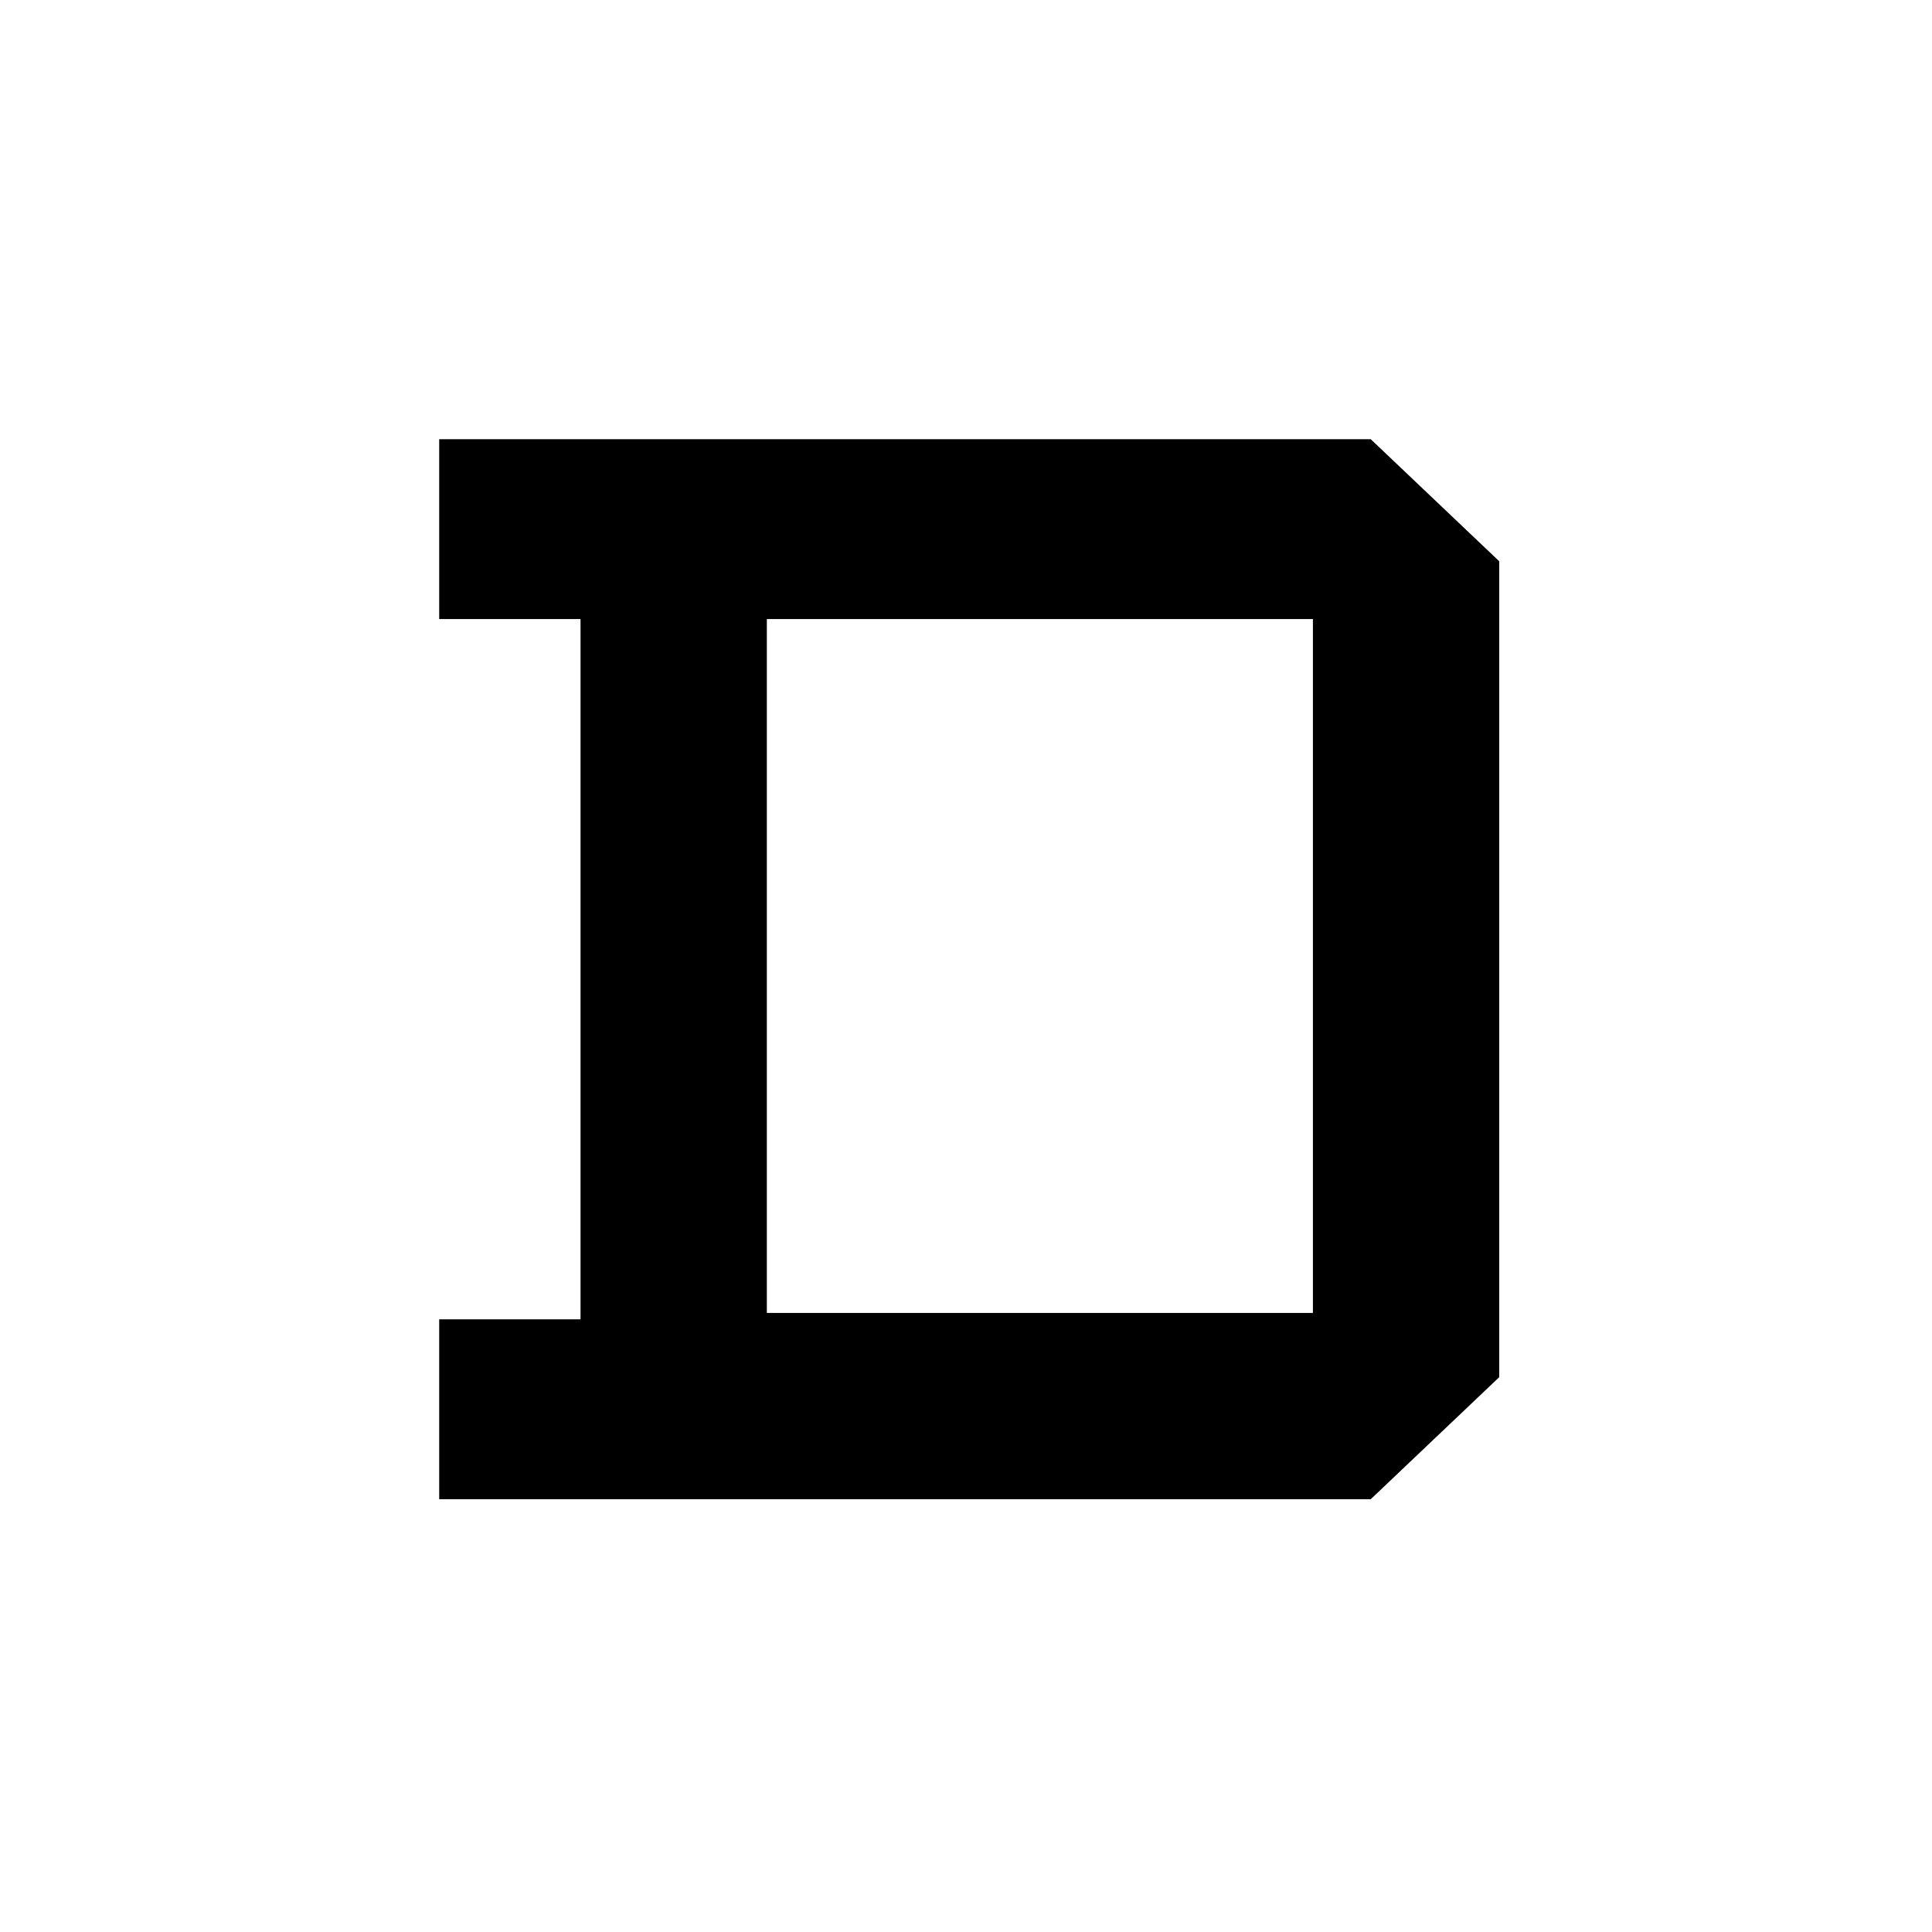
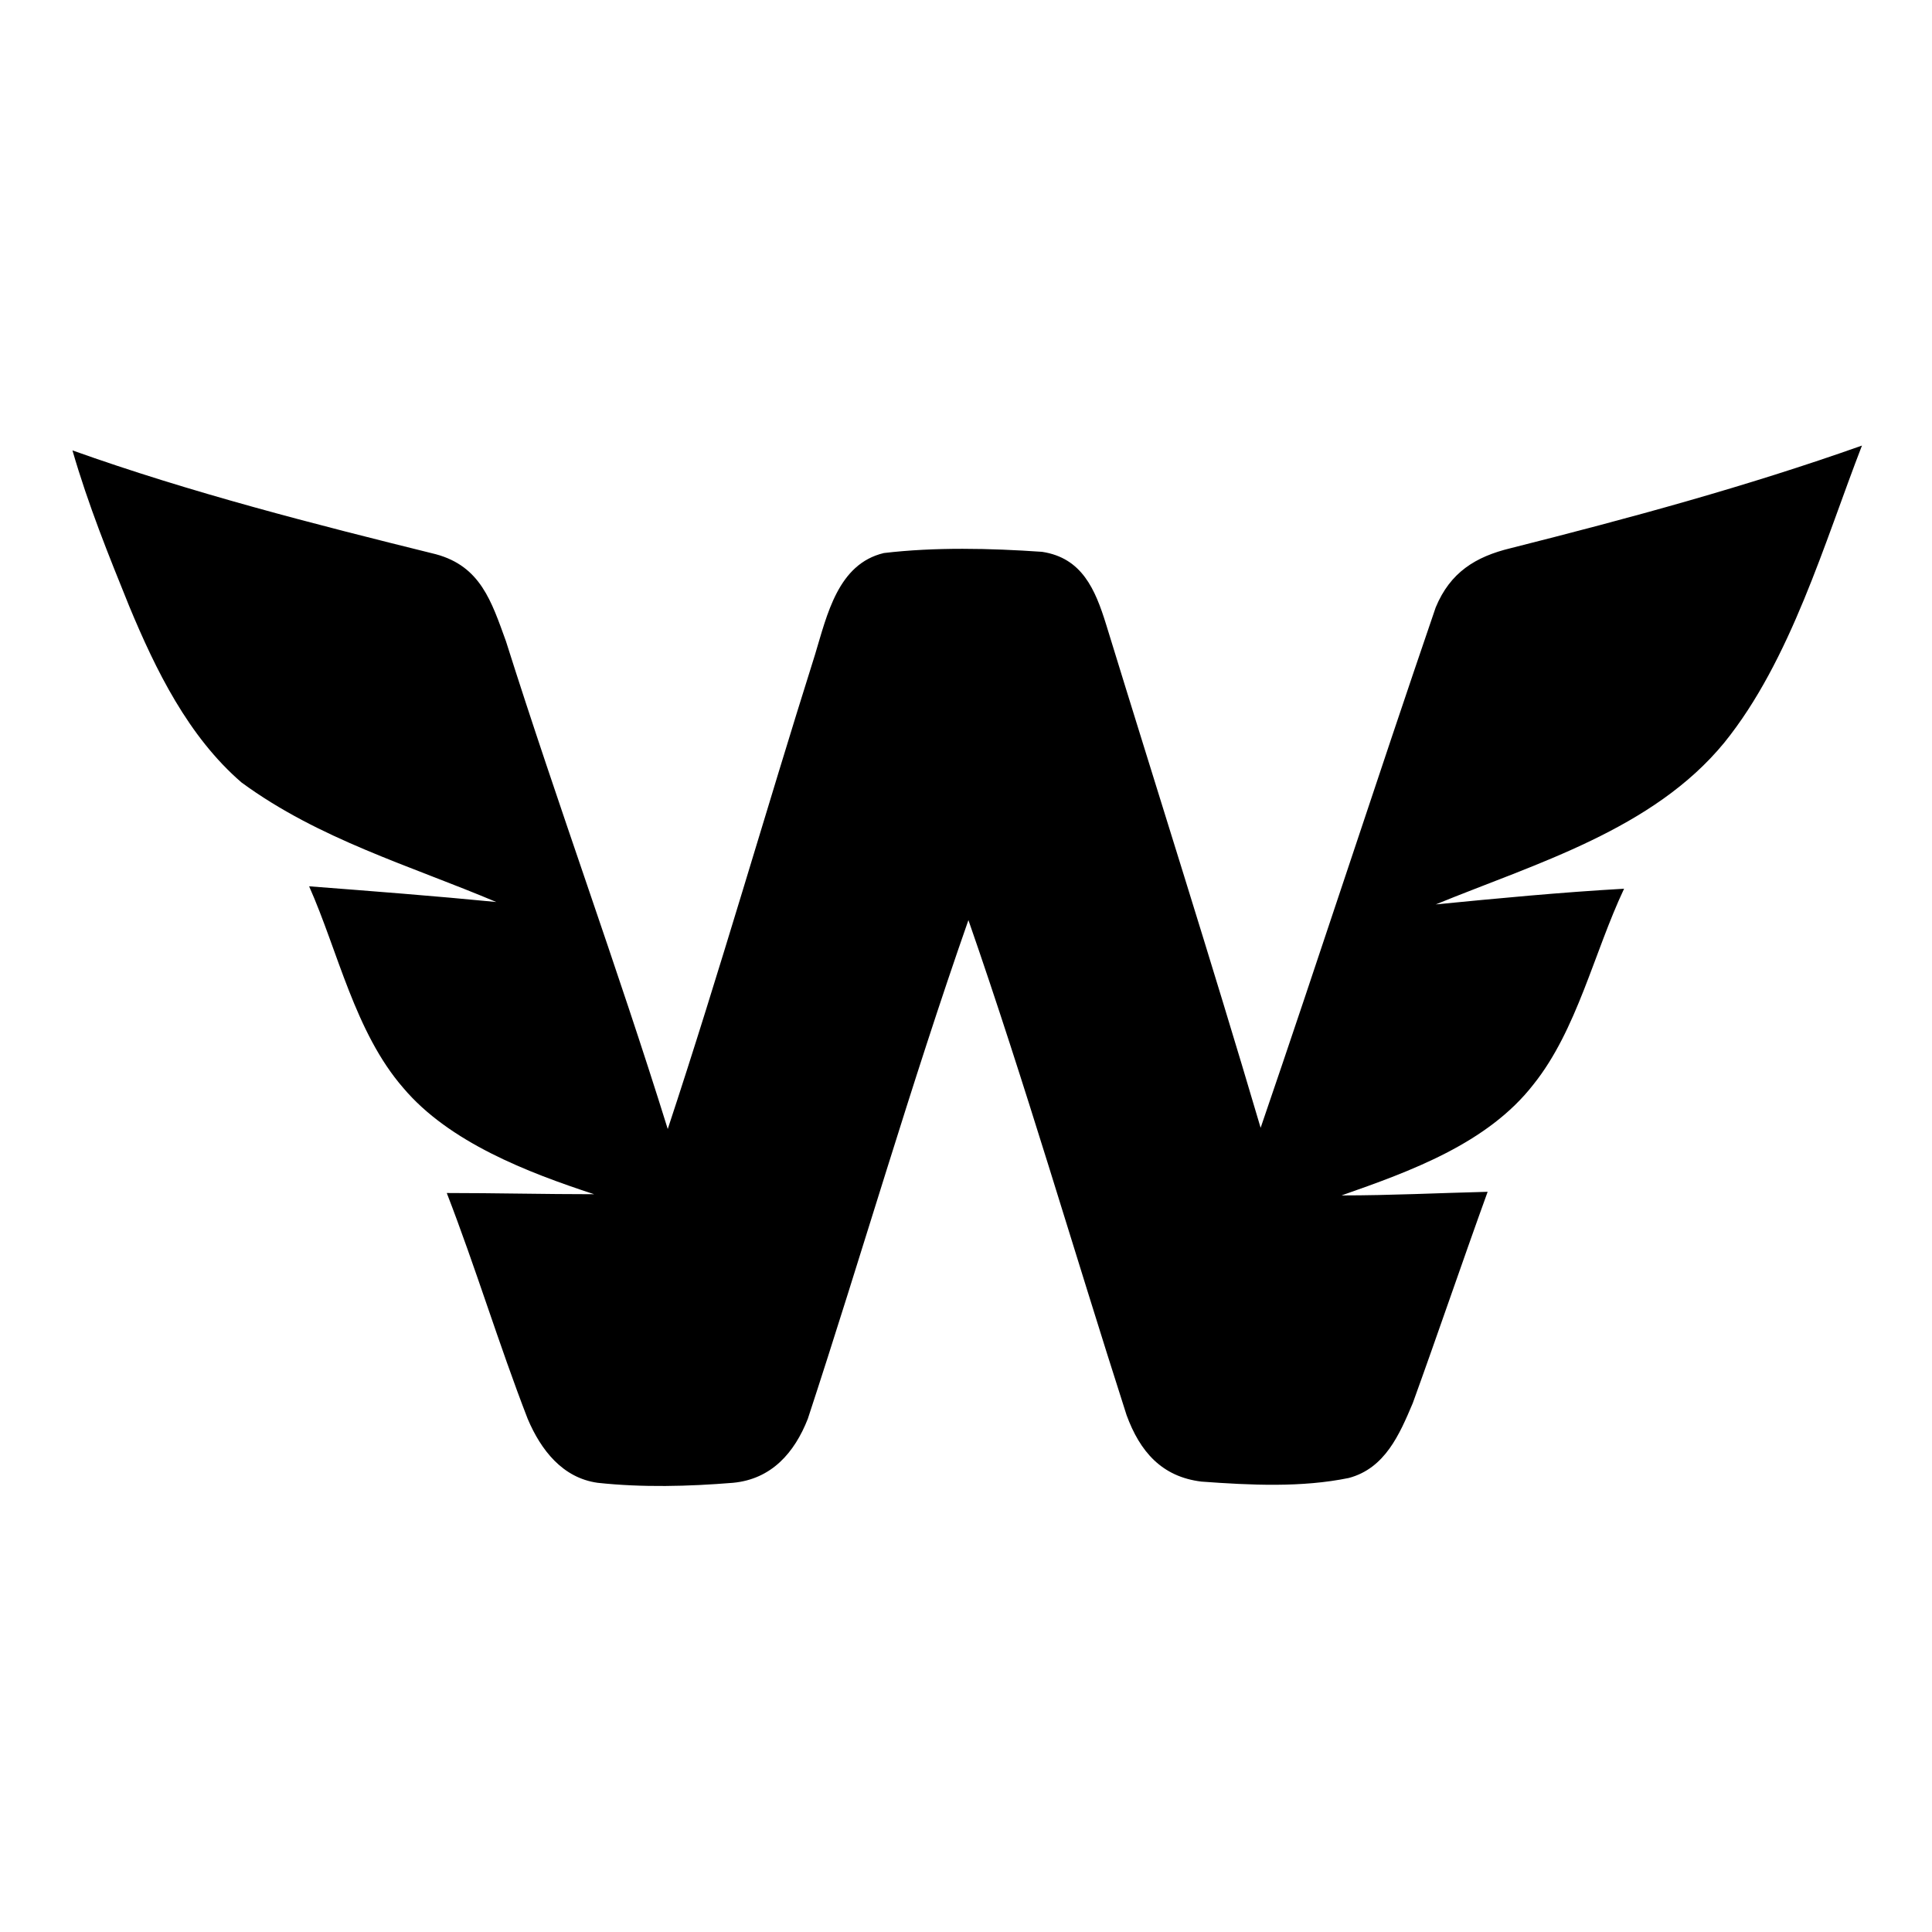
- <svg xmlns="http://www.w3.org/2000/svg" width="2500" height="2500" viewBox="0 0 192.756 192.756">
-   <g fill-rule="evenodd" clip-rule="evenodd">
-     <path d="M76.508 130.99h54.482V61.766H76.508v69.224zM57.92 61.766H43.819V43.819h92.939l12.82 12.178V137.4l-12.82 12.178H43.819v-17.947H57.92V61.766z" />
-   </g>
+ <svg xmlns="http://www.w3.org/2000/svg" viewBox="0 0 160 160">
+   <defs />
+   <path fill="#000000" d="M41.1 74.7c-5.1-.5-10.3-.9-15.5-1.3 2.4 5.4 3.8 12.1 7.8 16.7 3.8 4.5 10.3 7 15.8 8.8-4.1 0-8.2-.1-12.2-.1 2.4 6.2 4.3 12.5 6.7 18.7 1.1 2.6 2.9 4.9 5.8 5.3 3.7.4 7.5.3 11.2 0 3.2-.3 5.1-2.5 6.2-5.3 4.5-13.7 8.5-27.6 13.3-41.3 4.7 13.5 8.7 27.3 13.1 41 1.1 3 2.9 5.1 6.2 5.5 4.1.3 8.3.5 12.2-.3 3-.8 4.2-3.6 5.3-6.2 2.1-5.8 4.1-11.7 6.2-17.5-4.1.1-8 .3-12.1.3 5.7-2 12.1-4.3 15.9-9.2 3.6-4.5 5-10.9 7.5-16.2-5.3.3-10.5.8-15.6 1.3 8.3-3.4 18-6.2 23.9-13.4 5.5-6.8 8.3-16.6 11.4-24.6-9.6 3.4-19.2 6-29.1 8.5-2.9.7-5 2-6.2 4.9-4.9 14.3-9.6 28.8-14.5 43.1-4.1-13.9-8.5-27.7-12.8-41.7-.9-2.9-2-5.5-5.3-6-4.3-.3-8.9-.4-13.1.1-3.8.9-4.7 5.1-5.7 8.4-4.1 13-7.9 26.3-12.2 39.3-4.2-13.5-9.1-26.8-13.4-40.4-1.2-3.3-2.1-6.2-5.8-7.2C26 43.4 15.8 40.8 6 37.3c1.3 4.5 3 8.7 4.7 12.9 2.2 5.3 4.9 10.8 9.3 14.6 6.4 4.7 14 6.9 21.1 9.9z" />
</svg>
